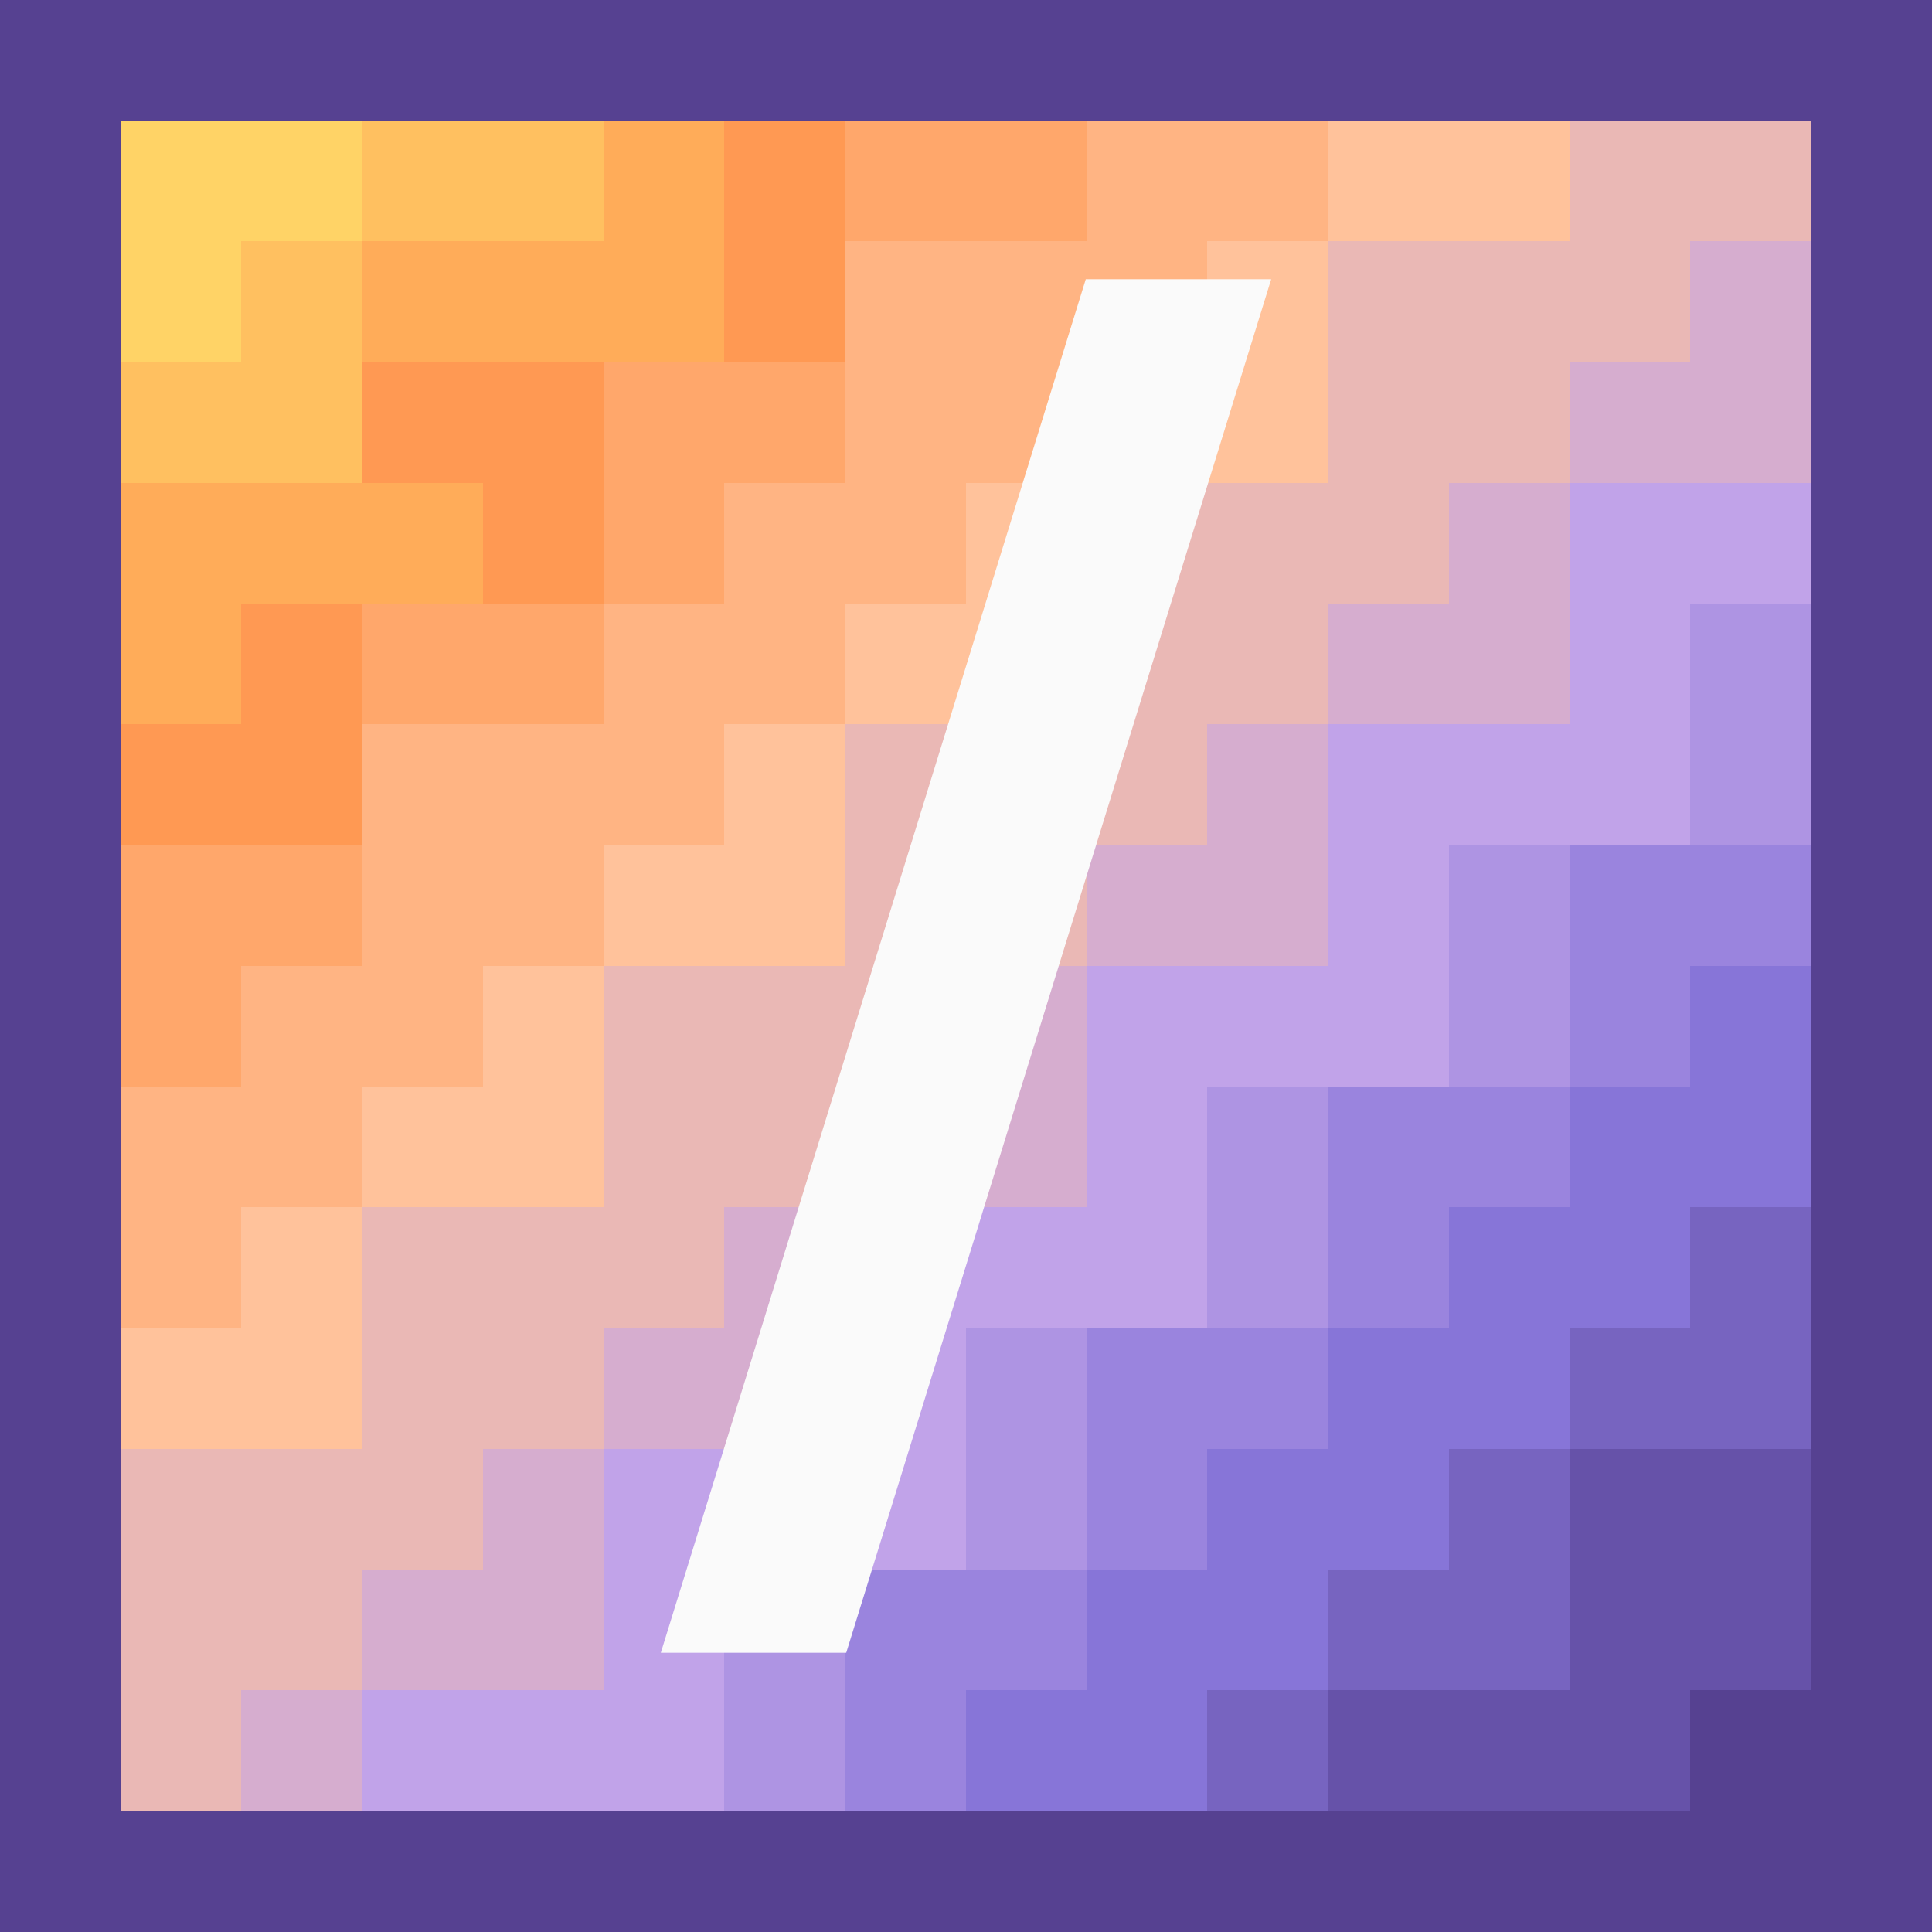
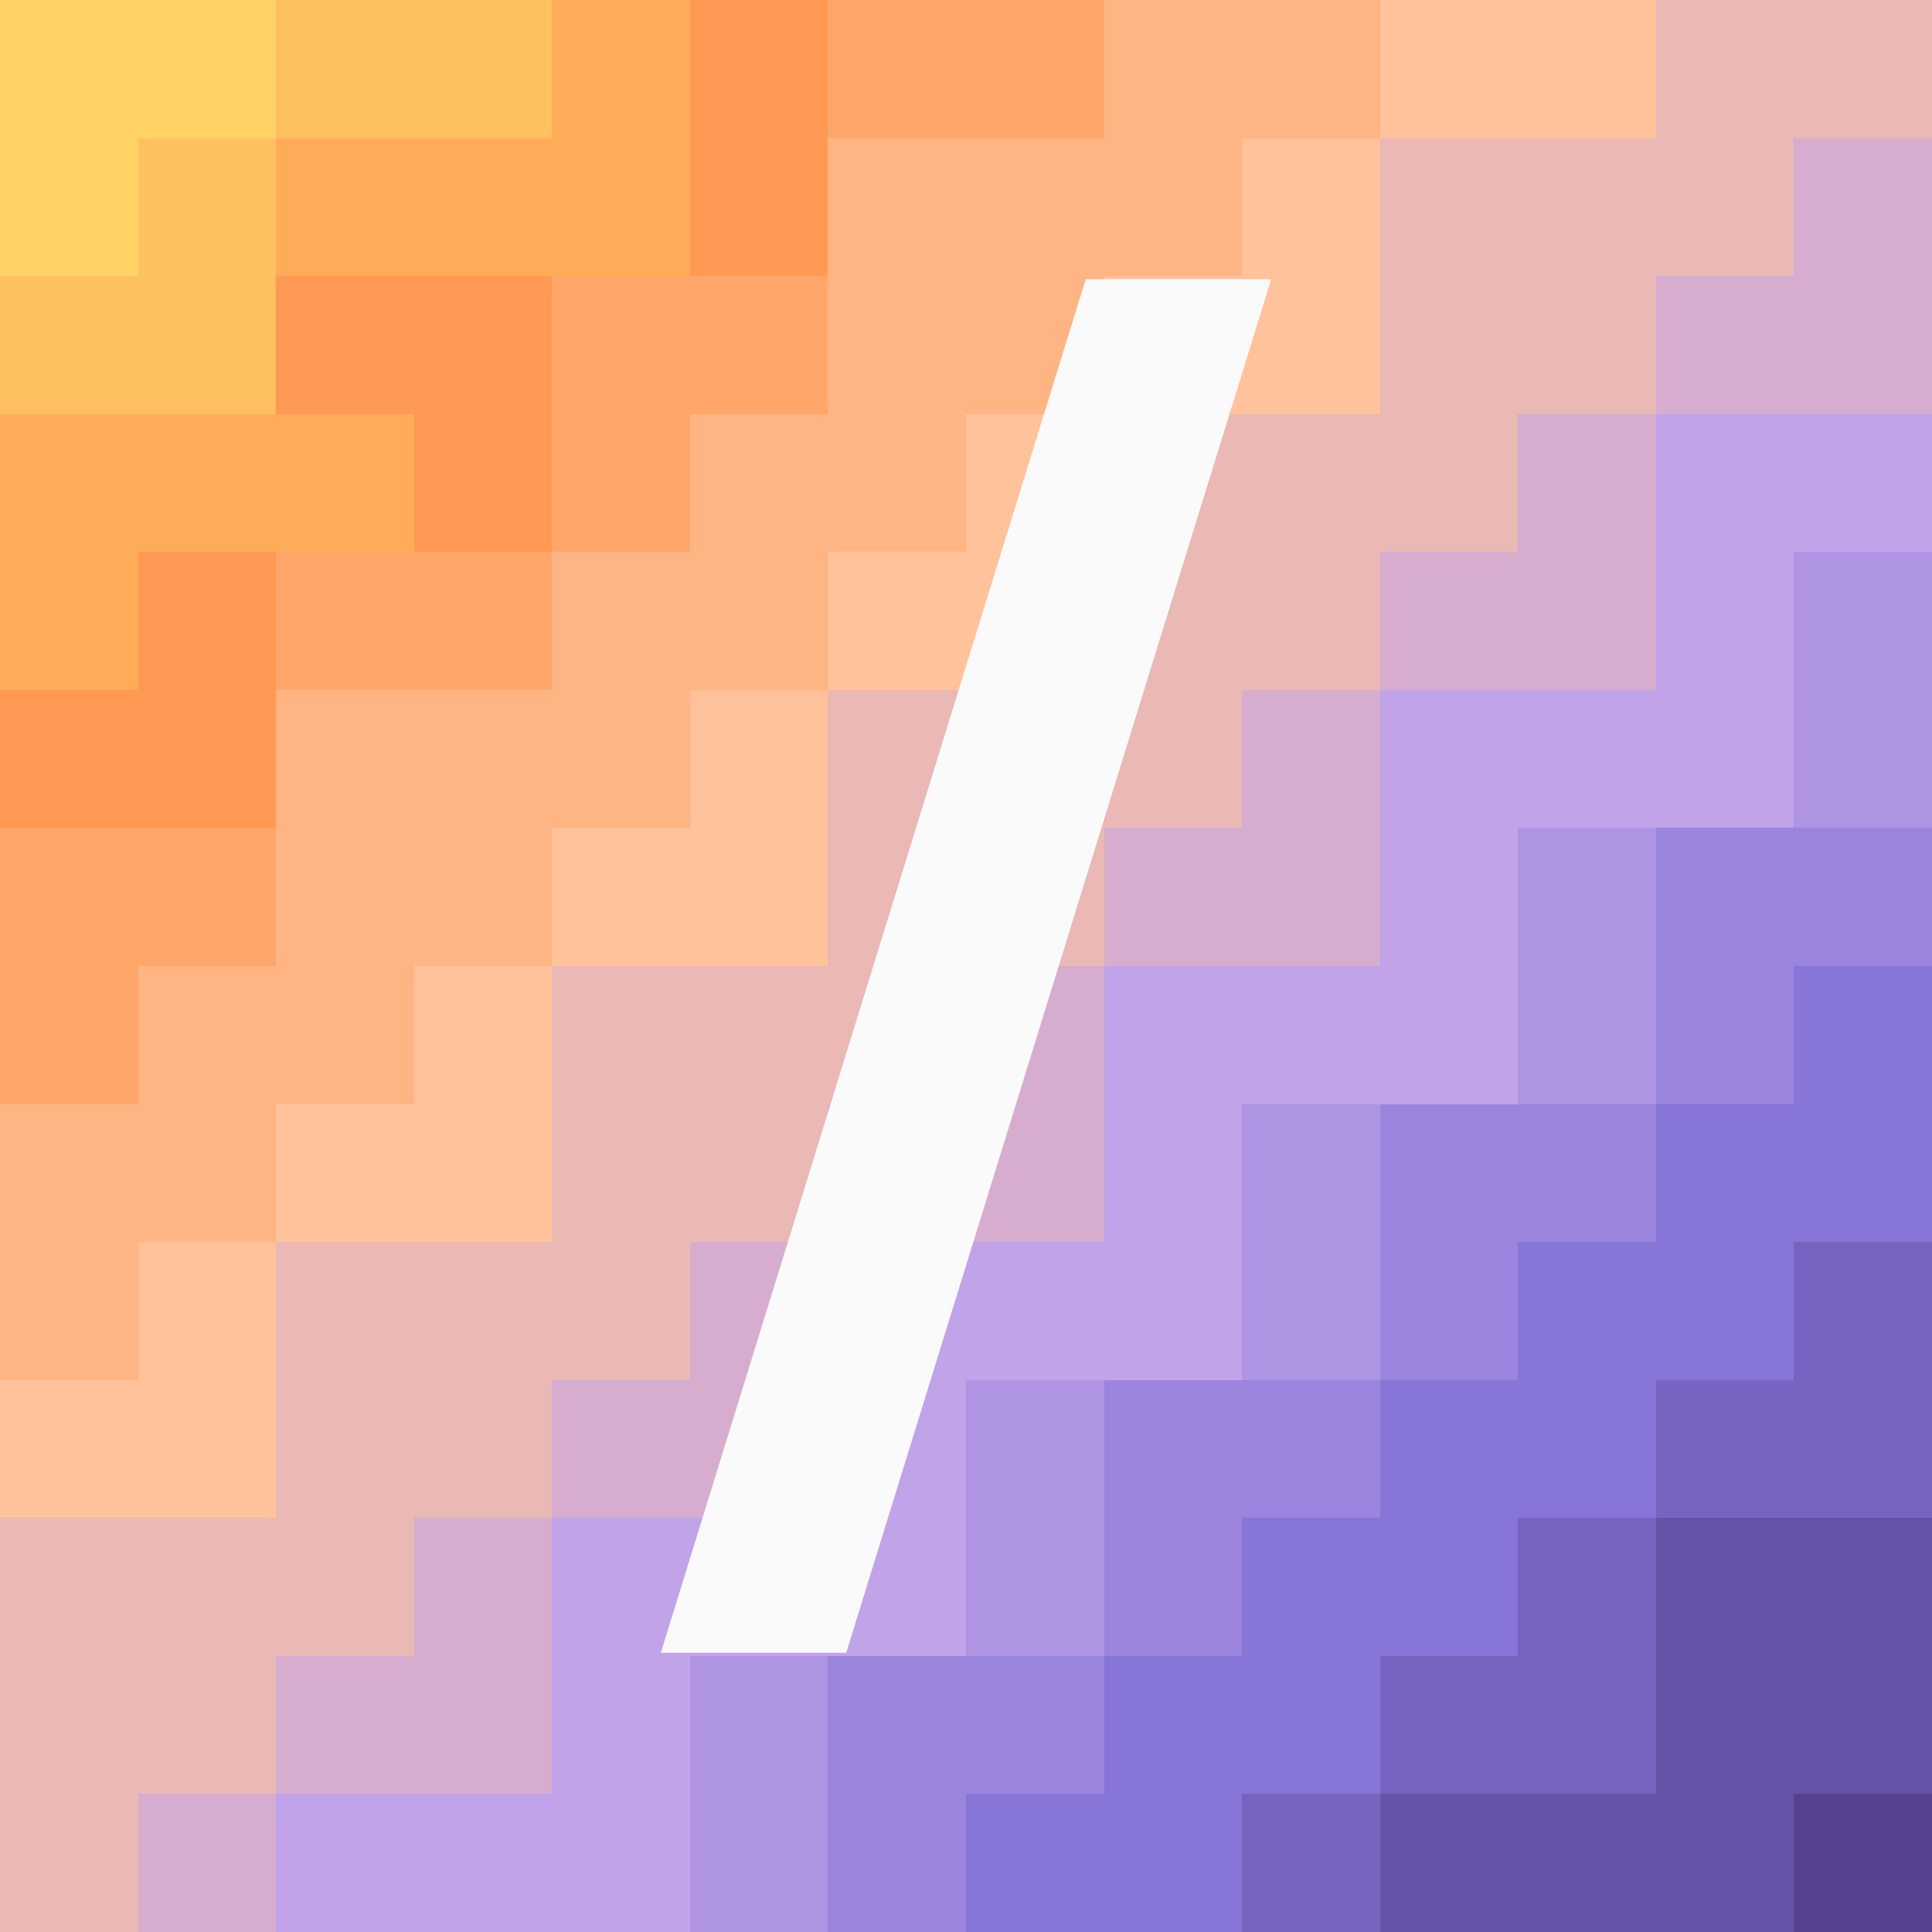
<svg xmlns="http://www.w3.org/2000/svg" viewBox="0 0 900 900" shape-rendering="crispEdges">
-   <rect width="900" height="900" fill="#564191" />
-   <g>
+   <svg viewBox="56.25 56.25 787.5 787.5" width="900" height="900">
    <rect x="56.25" y="56.25" width="112.5" height="56.25" fill="#ffd366" />
    <rect x="168.75" y="56.25" width="112.5" height="56.25" fill="#ffc060" />
    <rect x="281.25" y="56.25" width="56.25" height="56.25" fill="#ffac59" />
    <rect x="337.5" y="56.25" width="56.25" height="56.25" fill="#ff9953" />
    <rect x="393.75" y="56.25" width="112.5" height="56.25" fill="#ffa76b" />
    <rect x="506.25" y="56.25" width="112.5" height="56.25" fill="#ffb483" />
    <rect x="618.75" y="56.25" width="112.5" height="56.25" fill="#ffc29b" />
    <rect x="731.25" y="56.25" width="112.5" height="56.25" fill="#eab8b5" />
    <rect x="56.25" y="112.5" width="56.25" height="56.25" fill="#ffd366" />
    <rect x="112.5" y="112.5" width="56.25" height="56.25" fill="#ffc060" />
    <rect x="168.75" y="112.5" width="168.75" height="56.25" fill="#ffac59" />
    <rect x="337.5" y="112.5" width="56.25" height="56.25" fill="#ff9953" />
    <rect x="393.75" y="112.5" width="168.75" height="56.25" fill="#ffb483" />
    <rect x="562.5" y="112.5" width="56.25" height="56.25" fill="#ffc29b" />
    <rect x="618.75" y="112.5" width="168.75" height="56.25" fill="#eab8b5" />
    <rect x="787.5" y="112.5" width="56.25" height="56.25" fill="#d6adcf" />
    <rect x="56.25" y="168.75" width="112.5" height="56.25" fill="#ffc060" />
    <rect x="168.75" y="168.75" width="112.5" height="56.25" fill="#ff9953" />
    <rect x="281.25" y="168.75" width="112.5" height="56.25" fill="#ffa76b" />
    <rect x="393.75" y="168.75" width="112.5" height="56.25" fill="#ffb483" />
    <rect x="506.25" y="168.75" width="112.5" height="56.25" fill="#ffc29b" />
    <rect x="618.75" y="168.75" width="112.5" height="56.25" fill="#eab8b5" />
    <rect x="731.25" y="168.75" width="112.5" height="56.25" fill="#d6adcf" />
    <rect x="56.25" y="225" width="168.75" height="56.25" fill="#ffac59" />
    <rect x="225" y="225" width="56.25" height="56.25" fill="#ff9953" />
    <rect x="281.25" y="225" width="56.25" height="56.25" fill="#ffa76b" />
    <rect x="337.5" y="225" width="112.5" height="56.25" fill="#ffb483" />
    <rect x="450" y="225" width="56.25" height="56.25" fill="#ffc29b" />
    <rect x="506.25" y="225" width="168.75" height="56.25" fill="#eab8b5" />
    <rect x="675" y="225" width="56.25" height="56.25" fill="#d6adcf" />
    <rect x="731.25" y="225" width="112.5" height="56.25" fill="#c1a3e9" />
    <rect x="56.25" y="281.25" width="56.25" height="56.25" fill="#ffac59" />
    <rect x="112.5" y="281.25" width="56.25" height="56.25" fill="#ff9953" />
    <rect x="168.75" y="281.25" width="112.5" height="56.25" fill="#ffa76b" />
    <rect x="281.25" y="281.25" width="112.5" height="56.25" fill="#ffb483" />
    <rect x="393.75" y="281.25" width="112.5" height="56.25" fill="#ffc29b" />
    <rect x="506.25" y="281.25" width="112.5" height="56.25" fill="#eab8b5" />
    <rect x="618.75" y="281.25" width="112.5" height="56.25" fill="#d6adcf" />
    <rect x="731.25" y="281.25" width="56.25" height="56.25" fill="#c1a3e9" />
    <rect x="787.5" y="281.25" width="56.25" height="56.25" fill="#ae94e3" />
    <rect x="56.25" y="337.5" width="112.5" height="56.25" fill="#ff9953" />
    <rect x="168.75" y="337.5" width="168.75" height="56.25" fill="#ffb483" />
    <rect x="337.5" y="337.5" width="56.25" height="56.25" fill="#ffc29b" />
    <rect x="393.75" y="337.5" width="168.75" height="56.25" fill="#eab8b5" />
    <rect x="562.5" y="337.5" width="56.25" height="56.25" fill="#d6adcf" />
    <rect x="618.75" y="337.5" width="168.75" height="56.25" fill="#c1a3e9" />
    <rect x="787.5" y="337.5" width="56.25" height="56.25" fill="#ae94e3" />
    <rect x="56.25" y="393.75" width="112.5" height="56.25" fill="#ffa76b" />
    <rect x="168.75" y="393.75" width="112.5" height="56.25" fill="#ffb483" />
    <rect x="281.25" y="393.75" width="112.5" height="56.25" fill="#ffc29b" />
    <rect x="393.75" y="393.75" width="112.5" height="56.25" fill="#eab8b5" />
    <rect x="506.25" y="393.75" width="112.5" height="56.25" fill="#d6adcf" />
    <rect x="618.75" y="393.75" width="56.25" height="56.25" fill="#c1a3e9" />
    <rect x="675" y="393.75" width="56.25" height="56.25" fill="#ae94e3" />
    <rect x="731.25" y="393.75" width="112.5" height="56.25" fill="#9a84de" />
    <rect x="56.25" y="450" width="56.25" height="56.25" fill="#ffa76b" />
    <rect x="112.5" y="450" width="112.5" height="56.25" fill="#ffb483" />
    <rect x="225" y="450" width="56.25" height="56.25" fill="#ffc29b" />
    <rect x="281.25" y="450" width="168.75" height="56.25" fill="#eab8b5" />
    <rect x="450" y="450" width="56.25" height="56.25" fill="#d6adcf" />
    <rect x="506.25" y="450" width="168.75" height="56.25" fill="#c1a3e9" />
    <rect x="675" y="450" width="56.25" height="56.25" fill="#ae94e3" />
    <rect x="731.25" y="450" width="56.25" height="56.25" fill="#9a84de" />
    <rect x="787.5" y="450" width="56.25" height="56.25" fill="#8775d8" />
    <rect x="56.25" y="506.25" width="112.5" height="56.25" fill="#ffb483" />
    <rect x="168.75" y="506.25" width="112.5" height="56.25" fill="#ffc29b" />
    <rect x="281.25" y="506.25" width="112.5" height="56.25" fill="#eab8b5" />
    <rect x="393.75" y="506.25" width="112.5" height="56.25" fill="#d6adcf" />
    <rect x="506.25" y="506.25" width="56.25" height="56.25" fill="#c1a3e9" />
    <rect x="562.5" y="506.25" width="56.25" height="56.25" fill="#ae94e3" />
    <rect x="618.75" y="506.25" width="112.5" height="56.25" fill="#9a84de" />
    <rect x="731.25" y="506.25" width="112.5" height="56.25" fill="#8775d8" />
    <rect x="56.25" y="562.5" width="56.25" height="56.25" fill="#ffb483" />
    <rect x="112.5" y="562.5" width="56.25" height="56.25" fill="#ffc29b" />
    <rect x="168.75" y="562.5" width="168.75" height="56.25" fill="#eab8b5" />
    <rect x="337.5" y="562.5" width="56.25" height="56.25" fill="#d6adcf" />
    <rect x="393.75" y="562.5" width="168.75" height="56.25" fill="#c1a3e9" />
    <rect x="562.5" y="562.5" width="56.25" height="56.25" fill="#ae94e3" />
    <rect x="618.75" y="562.5" width="56.25" height="56.25" fill="#9a84de" />
    <rect x="675" y="562.5" width="112.5" height="56.25" fill="#8775d8" />
    <rect x="787.5" y="562.5" width="56.25" height="56.25" fill="#7764c0" />
    <rect x="56.25" y="618.75" width="112.5" height="56.25" fill="#ffc29b" />
    <rect x="168.75" y="618.75" width="112.5" height="56.25" fill="#eab8b5" />
    <rect x="281.25" y="618.75" width="112.5" height="56.25" fill="#d6adcf" />
    <rect x="393.75" y="618.75" width="56.25" height="56.25" fill="#c1a3e9" />
    <rect x="450" y="618.75" width="56.25" height="56.25" fill="#ae94e3" />
    <rect x="506.25" y="618.75" width="112.5" height="56.25" fill="#9a84de" />
    <rect x="618.75" y="618.75" width="112.5" height="56.25" fill="#8775d8" />
    <rect x="731.25" y="618.75" width="112.5" height="56.25" fill="#7764c0" />
    <rect x="56.25" y="675" width="168.75" height="56.25" fill="#eab8b5" />
    <rect x="225" y="675" width="56.25" height="56.25" fill="#d6adcf" />
    <rect x="281.25" y="675" width="168.75" height="56.25" fill="#c1a3e9" />
    <rect x="450" y="675" width="56.25" height="56.25" fill="#ae94e3" />
    <rect x="506.25" y="675" width="56.25" height="56.25" fill="#9a84de" />
    <rect x="562.5" y="675" width="112.5" height="56.25" fill="#8775d8" />
    <rect x="675" y="675" width="56.25" height="56.25" fill="#7764c0" />
    <rect x="731.25" y="675" width="112.5" height="56.25" fill="#6652a9" />
    <rect x="56.25" y="731.25" width="112.5" height="56.25" fill="#eab8b5" />
    <rect x="168.75" y="731.25" width="112.5" height="56.25" fill="#d6adcf" />
    <rect x="281.25" y="731.25" width="56.25" height="56.25" fill="#c1a3e9" />
    <rect x="337.5" y="731.25" width="56.25" height="56.25" fill="#ae94e3" />
    <rect x="393.75" y="731.25" width="112.5" height="56.25" fill="#9a84de" />
    <rect x="506.25" y="731.25" width="112.5" height="56.25" fill="#8775d8" />
    <rect x="618.75" y="731.25" width="112.5" height="56.25" fill="#7764c0" />
    <rect x="731.25" y="731.25" width="112.5" height="56.25" fill="#6652a9" />
    <rect x="56.25" y="787.5" width="56.25" height="56.25" fill="#eab8b5" />
    <rect x="112.5" y="787.5" width="56.25" height="56.25" fill="#d6adcf" />
    <rect x="168.75" y="787.5" width="168.75" height="56.25" fill="#c1a3e9" />
    <rect x="337.5" y="787.5" width="56.25" height="56.25" fill="#ae94e3" />
    <rect x="393.75" y="787.5" width="56.25" height="56.25" fill="#9a84de" />
    <rect x="450" y="787.5" width="112.5" height="56.25" fill="#8775d8" />
    <rect x="562.5" y="787.5" width="56.25" height="56.25" fill="#7764c0" />
    <rect x="618.75" y="787.5" width="168.75" height="56.25" fill="#6652a9" />
    <rect x="787.5" y="787.5" width="56.25" height="56.25" fill="#564191" />
-   </g>
+   </svg>
  <path fill="#fafafa" shape-rendering="auto" d="M307.827 769.922h86.379L592.173 130.078h-86.379z" />
</svg>
